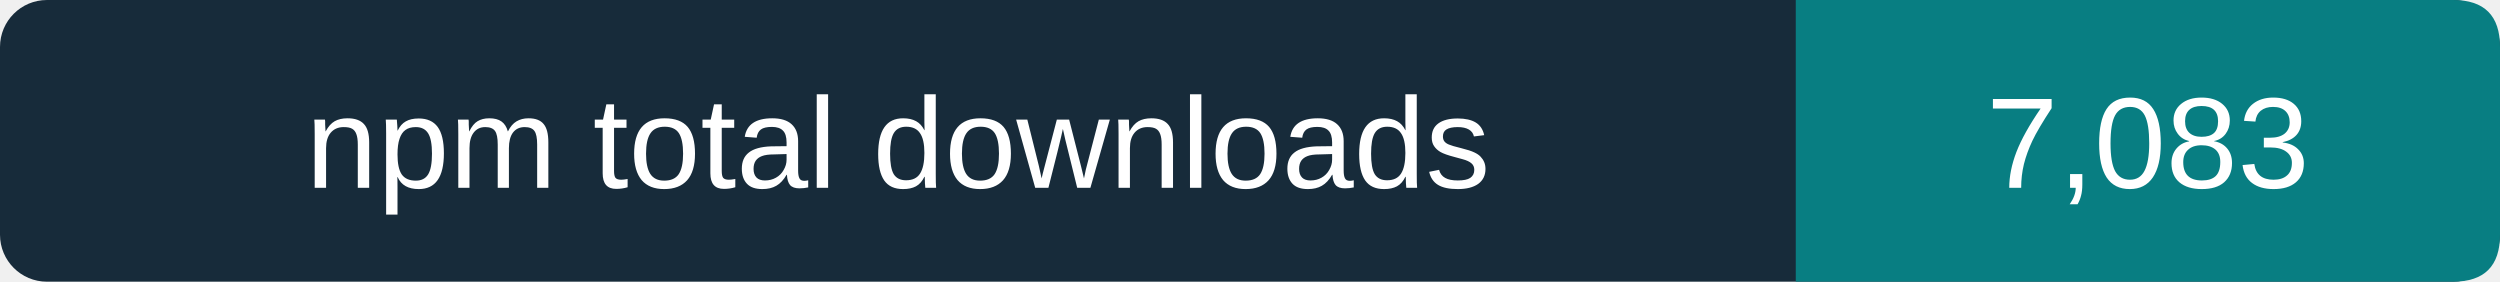
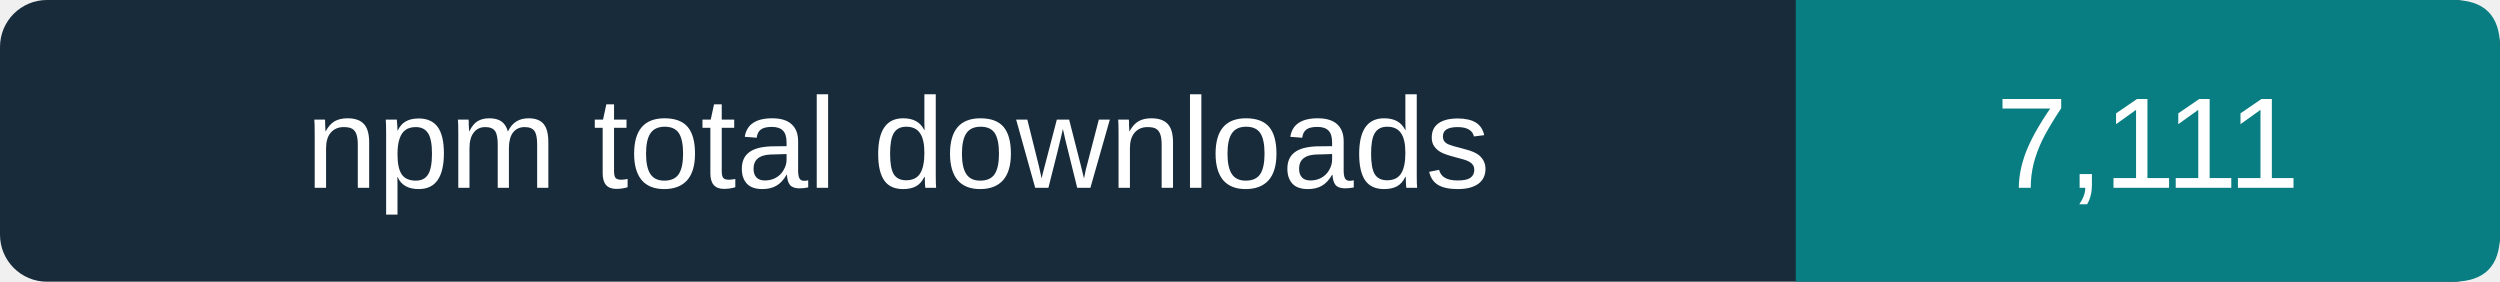
- <svg xmlns="http://www.w3.org/2000/svg" width="213" height="24" role="img" aria-label="npm total downloads: 7,083">
+ <svg xmlns="http://www.w3.org/2000/svg" width="213" height="24" role="img" aria-label="npm total downloads: 7,111">
  <rect width="213" height="24" rx="4" fill="#172b3a" />
  <path d="M153 0h56q4 0 4 4v16q0 4-4 4h-56z" fill="#087e82" />
  <g fill="#fff" font-family="Verdana,Arial,sans-serif" font-size="11" text-anchor="middle">
    <text x="76.5" y="16">npm total downloads</text>
-     <text x="183" y="16">7,083</text>
+     <text x="183" y="16">7,111</text>
  </g>
</svg>
